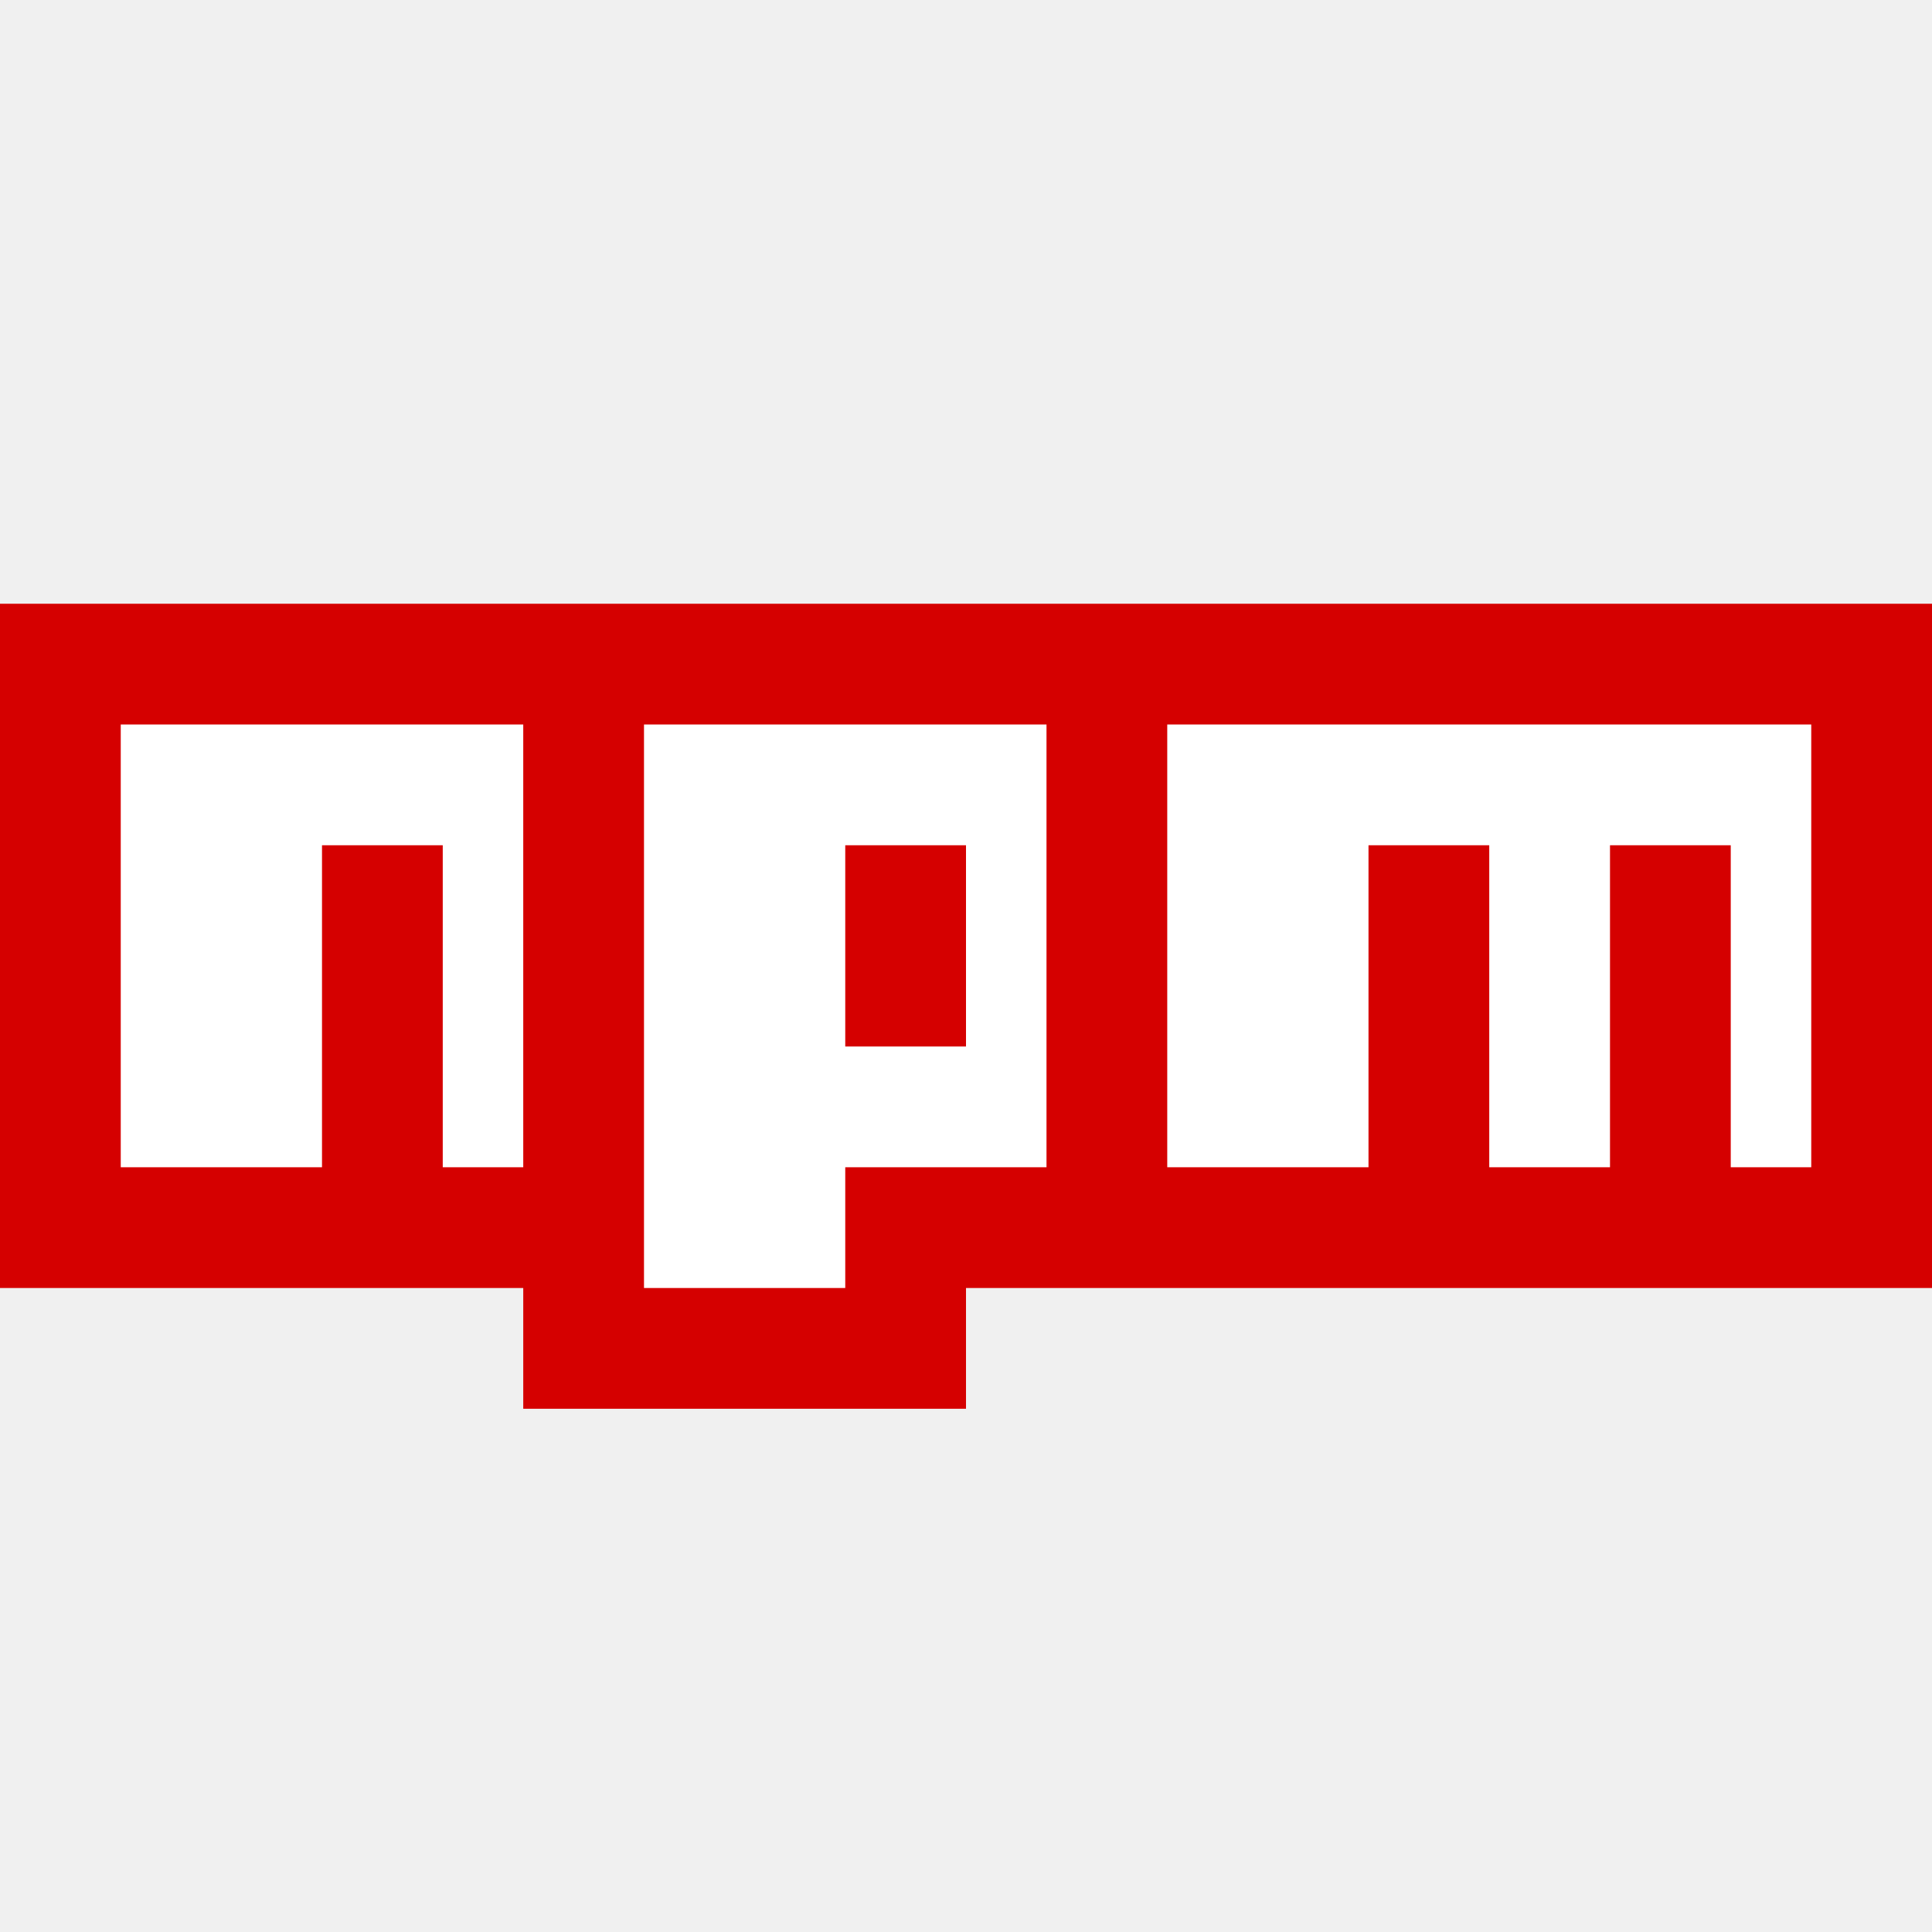
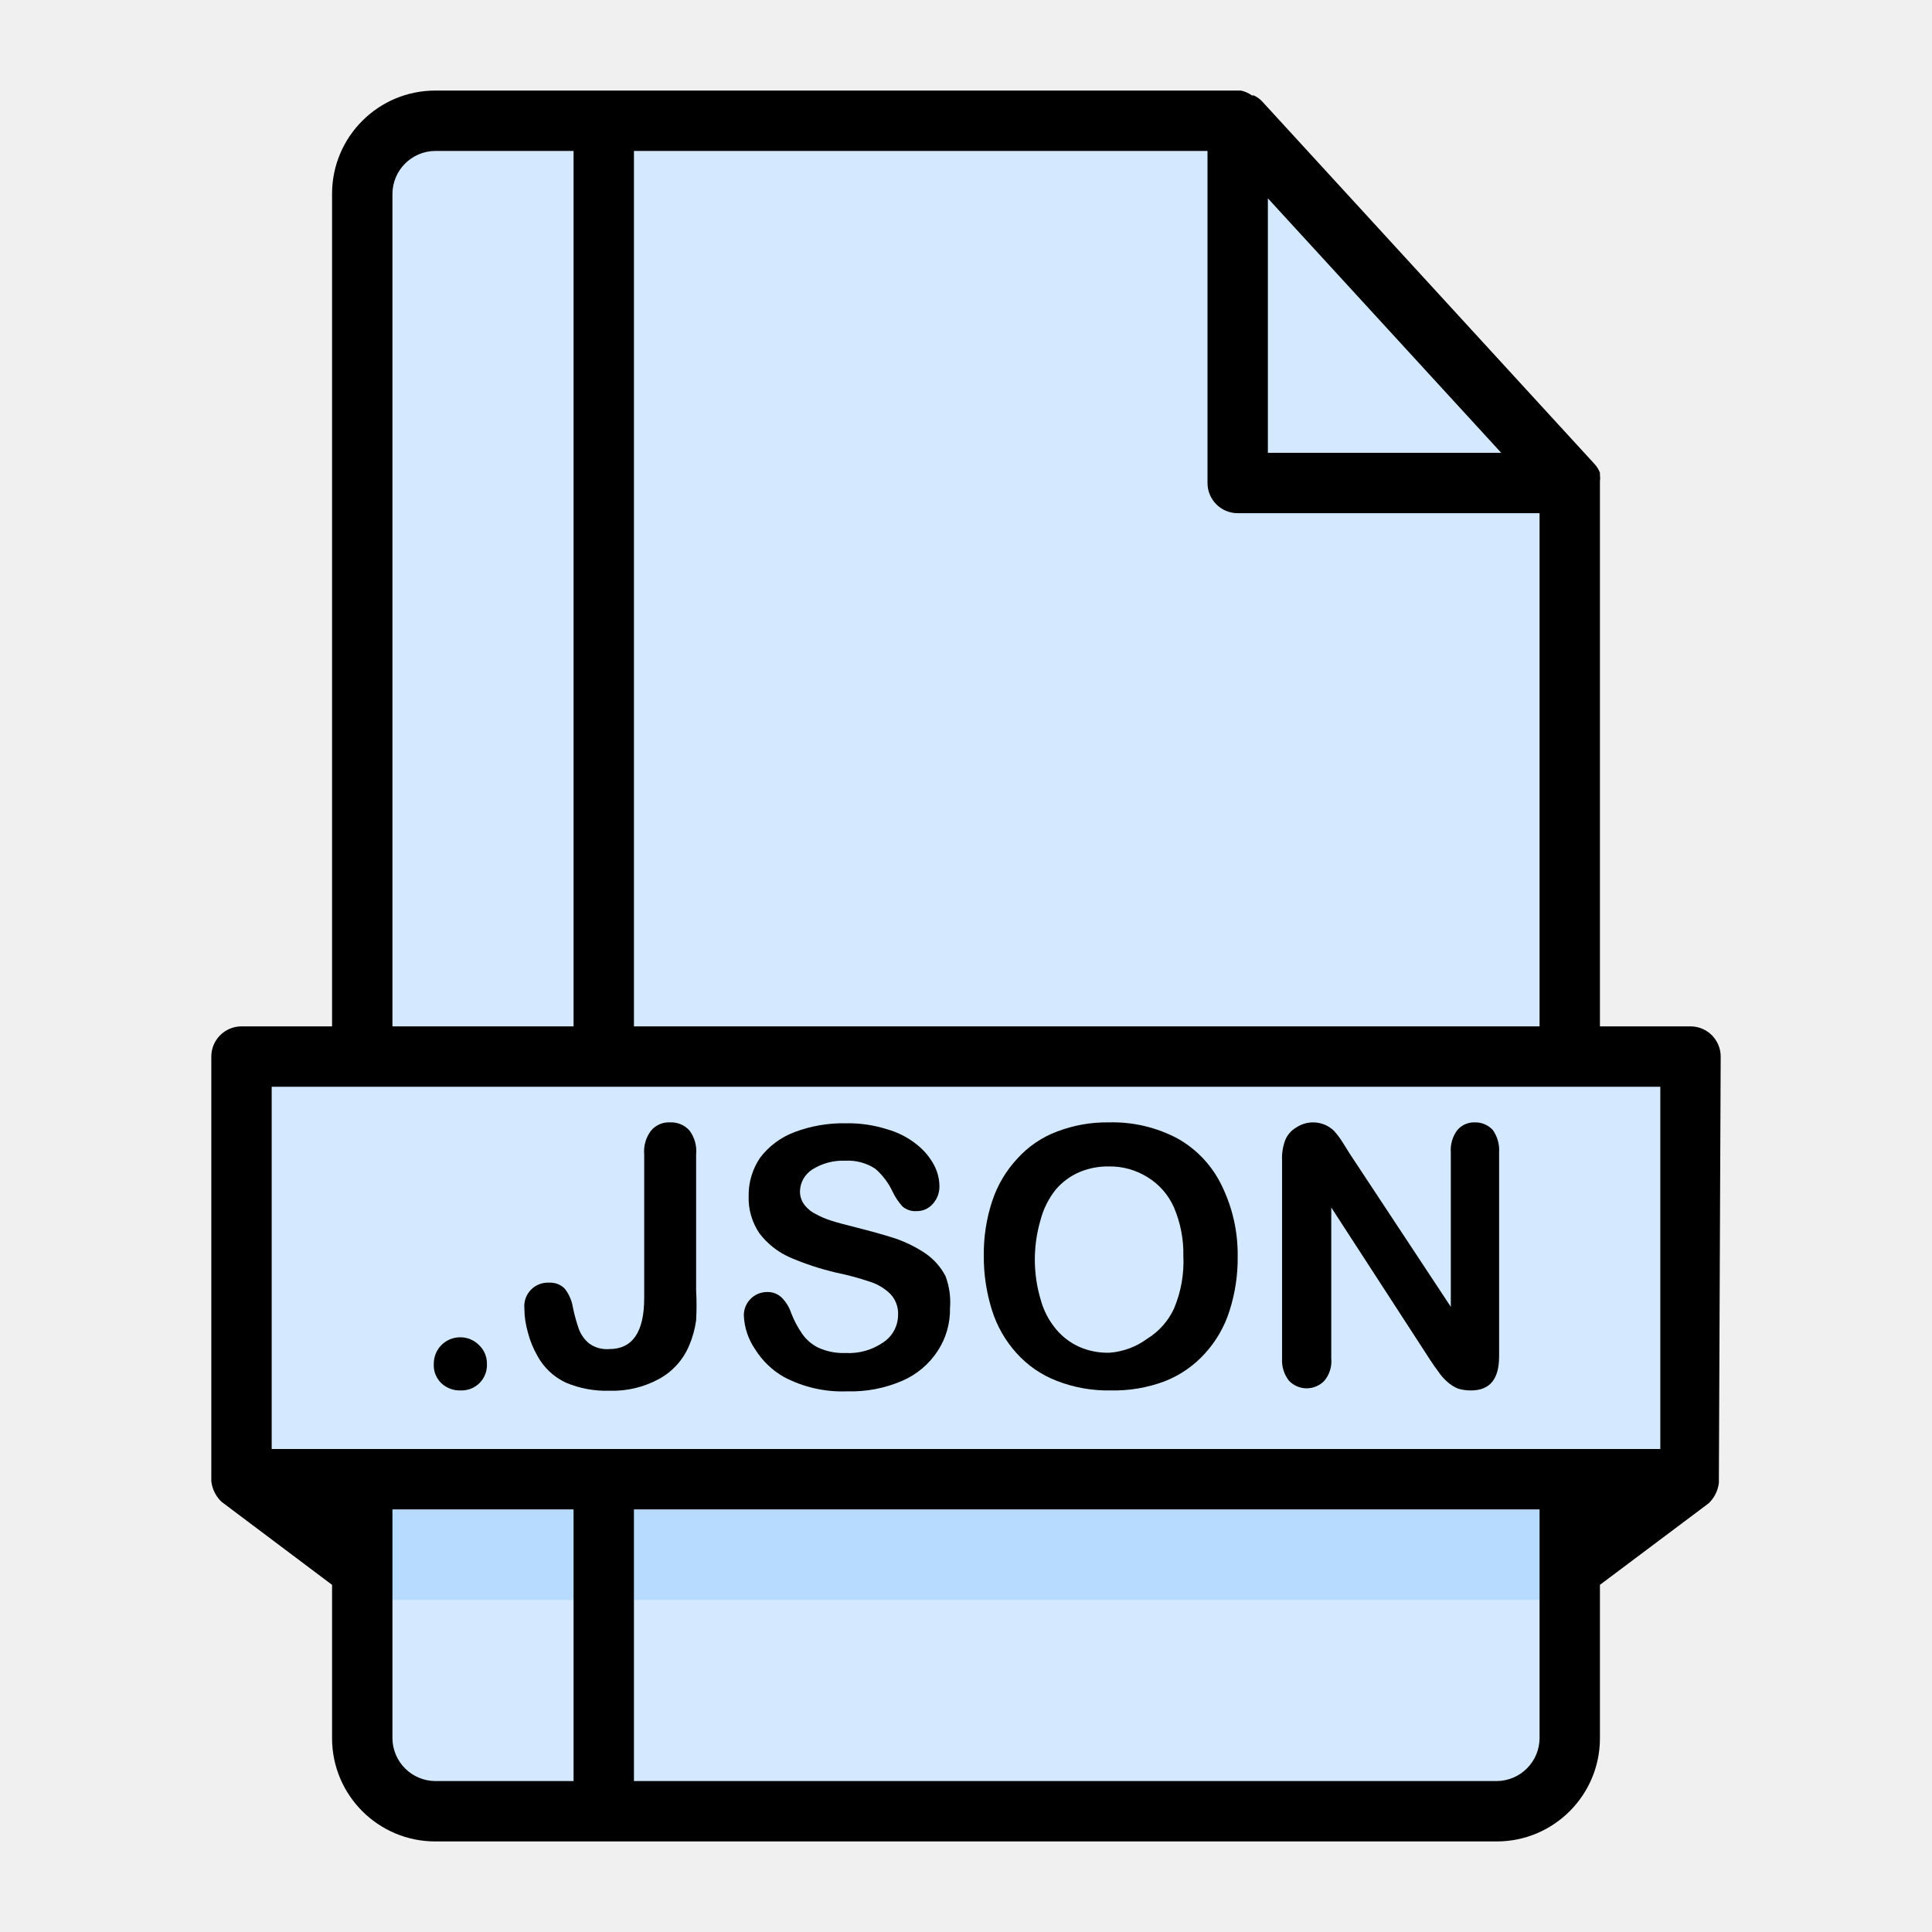
- <svg xmlns="http://www.w3.org/2000/svg" viewBox="0 0 48 48" width="480px" height="480px">
-   <path fill="#d50000" d="M0,15h48v17H24v3H13v-3H0V15z" />
-   <path fill="#fff" d="M3 29L8 29 8 21 11 21 11 29 13 29 13 18 3 18zM16 18v14h5v-3h5V18H16zM24 26h-3v-5h3V26zM29 18L29 29 34 29 34 21 37 21 37 29 40 29 40 21 43 21 43 29 45 29 45 18z" />
+ <svg xmlns="http://www.w3.org/2000/svg" viewBox="0 0 64 64">
+   <defs>
+     <style>.cls-1{fill:#d4e9ff;}.cls-2{fill:#b7daff;}</style>
+   </defs>
+   <g id="Layer_24" data-name="Layer 24">
+     <g id="Layer_16-2" data-name="Layer 16">
+       <path class="cls-1" d="M52,35V16L41,4H14.42A2.42,2.42,0,0,0,12,6.42V35H8V49h4v8.58A2.42,2.42,0,0,0,14.42,60H49.58A2.42,2.42,0,0,0,52,57.58V49h4V35Z" />
+       <polygon class="cls-1" points="52 16 41 16 41 4 52 16" />
+       <rect class="cls-2" x="12" y="49" width="40" height="4" />
+       <path d="M57,35a1,1,0,0,0-1-1H53V15.94a.74.74,0,0,0,0-.21v-.07h0a.88.88,0,0,0-.18-.29l-11-12a.86.86,0,0,0-.29-.21h-.06A1,1,0,0,0,41.11,3H14.42A3.42,3.42,0,0,0,11,6.42V34H8a1,1,0,0,0-1,1V49.07a1.11,1.11,0,0,0,.34.68v0L11,52.5v5.08A3.42,3.42,0,0,0,14.42,61H49.58A3.42,3.42,0,0,0,53,57.58V52.5l3.6-2.7v0a1.11,1.11,0,0,0,.34-.68V49ZM21,34V5H40V16a1,1,0,0,0,1,1H51V34ZM42,6.57,49.73,15H42ZM13,6.42A1.43,1.43,0,0,1,14.42,5H19V34H13ZM9,36H55V48H9Zm4,21.58V50h6v9H14.42A1.43,1.43,0,0,1,13,57.58ZM49.58,59H21V50H51v7.58A1.43,1.43,0,0,1,49.58,59Z" />
+     </g>
+     <path d="M15.26,46.06a.89.89,0,0,1-.63-.23.82.82,0,0,1-.26-.66.87.87,0,0,1,.87-.87.86.86,0,0,1,.63.26.83.83,0,0,1,.26.61.84.84,0,0,1-.87.89Z" />
+     <path d="M23.06,38.24v4.5a9,9,0,0,1,0,1,3.22,3.22,0,0,1-.23.83,2.24,2.24,0,0,1-1,1.11,3.21,3.21,0,0,1-1.64.39,3.44,3.44,0,0,1-1.45-.27,2.07,2.07,0,0,1-.94-.89,3.1,3.1,0,0,1-.31-.76,2.94,2.94,0,0,1-.12-.81.78.78,0,0,1,.82-.85.67.67,0,0,1,.52.2,1.37,1.37,0,0,1,.27.63,5.72,5.72,0,0,0,.2.72,1.15,1.15,0,0,0,.33.46,1,1,0,0,0,.67.19c.77,0,1.16-.56,1.16-1.69V38.24a1.13,1.13,0,0,1,.23-.79.77.77,0,0,1,.63-.27.81.81,0,0,1,.64.27A1.13,1.13,0,0,1,23.06,38.24Z" />
+     <path d="M31.47,43.34a2.49,2.49,0,0,1-.4,1.4,2.66,2.66,0,0,1-1.18,1,4.27,4.27,0,0,1-1.83.35,4.13,4.13,0,0,1-2.1-.48,2.7,2.7,0,0,1-.95-.92,2.13,2.13,0,0,1-.37-1.12.77.77,0,0,1,.78-.77.66.66,0,0,1,.47.18,1.29,1.29,0,0,1,.32.52,3.3,3.3,0,0,0,.36.68,1.41,1.41,0,0,0,.53.46,2,2,0,0,0,.91.18,2,2,0,0,0,1.26-.36,1.09,1.09,0,0,0,.48-.9.94.94,0,0,0-.26-.7,1.71,1.71,0,0,0-.67-.4,9.27,9.27,0,0,0-1.11-.3,9.08,9.08,0,0,1-1.55-.51,2.59,2.59,0,0,1-1-.79,2.08,2.08,0,0,1-.36-1.25,2.2,2.2,0,0,1,.38-1.26,2.56,2.56,0,0,1,1.12-.84,4.57,4.57,0,0,1,1.73-.3,4.24,4.24,0,0,1,1.36.2,2.74,2.74,0,0,1,1,.52,2.16,2.16,0,0,1,.56.68,1.53,1.53,0,0,1,.17.7.85.85,0,0,1-.21.56.7.7,0,0,1-.55.25.65.65,0,0,1-.46-.15,2,2,0,0,1-.33-.49,2.3,2.3,0,0,0-.57-.76,1.65,1.65,0,0,0-1-.27,1.9,1.9,0,0,0-1.09.29.88.88,0,0,0-.41.72.72.72,0,0,0,.14.44,1.05,1.05,0,0,0,.39.32,2.58,2.58,0,0,0,.49.21c.17.06.45.13.84.23s.92.24,1.31.37a4.24,4.24,0,0,1,1,.5,2.1,2.1,0,0,1,.65.74A2.45,2.45,0,0,1,31.47,43.34Z" />
+     <path d="M36.73,37.18a4.59,4.59,0,0,1,2.29.54,3.56,3.56,0,0,1,1.45,1.55A5.18,5.18,0,0,1,41,41.61a5.69,5.69,0,0,1-.27,1.81,3.78,3.78,0,0,1-.81,1.41,3.53,3.53,0,0,1-1.32.92,4.78,4.78,0,0,1-1.8.31,4.66,4.66,0,0,1-1.8-.32,3.45,3.45,0,0,1-1.33-.92,3.82,3.82,0,0,1-.81-1.42,5.85,5.85,0,0,1-.27-1.8,5.56,5.56,0,0,1,.28-1.82,3.83,3.83,0,0,1,.83-1.4A3.36,3.36,0,0,1,35,37.49,4.61,4.61,0,0,1,36.73,37.18ZM39.2,41.6A3.89,3.89,0,0,0,38.89,40a2.22,2.22,0,0,0-.87-1,2.34,2.34,0,0,0-1.29-.36,2.4,2.4,0,0,0-1,.2,2.12,2.12,0,0,0-.76.57,2.72,2.72,0,0,0-.5,1,4.65,4.65,0,0,0,0,2.63,2.59,2.59,0,0,0,.52,1,2.15,2.15,0,0,0,.77.58,2.32,2.32,0,0,0,1,.19A2.41,2.41,0,0,0,38,44.35a2.33,2.33,0,0,0,.89-1A4,4,0,0,0,39.2,41.6Z" />
+     <path d="M44.72,38.23l3.34,5.06V38.18a1.1,1.1,0,0,1,.22-.75.73.73,0,0,1,.57-.25.79.79,0,0,1,.6.25,1.16,1.16,0,0,1,.21.75v6.75c0,.76-.31,1.13-.93,1.13A1.44,1.44,0,0,1,48.3,46a1.2,1.2,0,0,1-.35-.22,1.66,1.66,0,0,1-.3-.34c-.1-.13-.19-.26-.28-.4L44.1,40v5a1,1,0,0,1-.23.74.81.81,0,0,1-1.17,0,1.09,1.09,0,0,1-.23-.74V38.44a1.7,1.7,0,0,1,.1-.66.85.85,0,0,1,.37-.43,1,1,0,0,1,.55-.17,1,1,0,0,1,.4.08,1,1,0,0,1,.3.2,2.71,2.71,0,0,1,.26.34Z" />
+   </g>
</svg>
